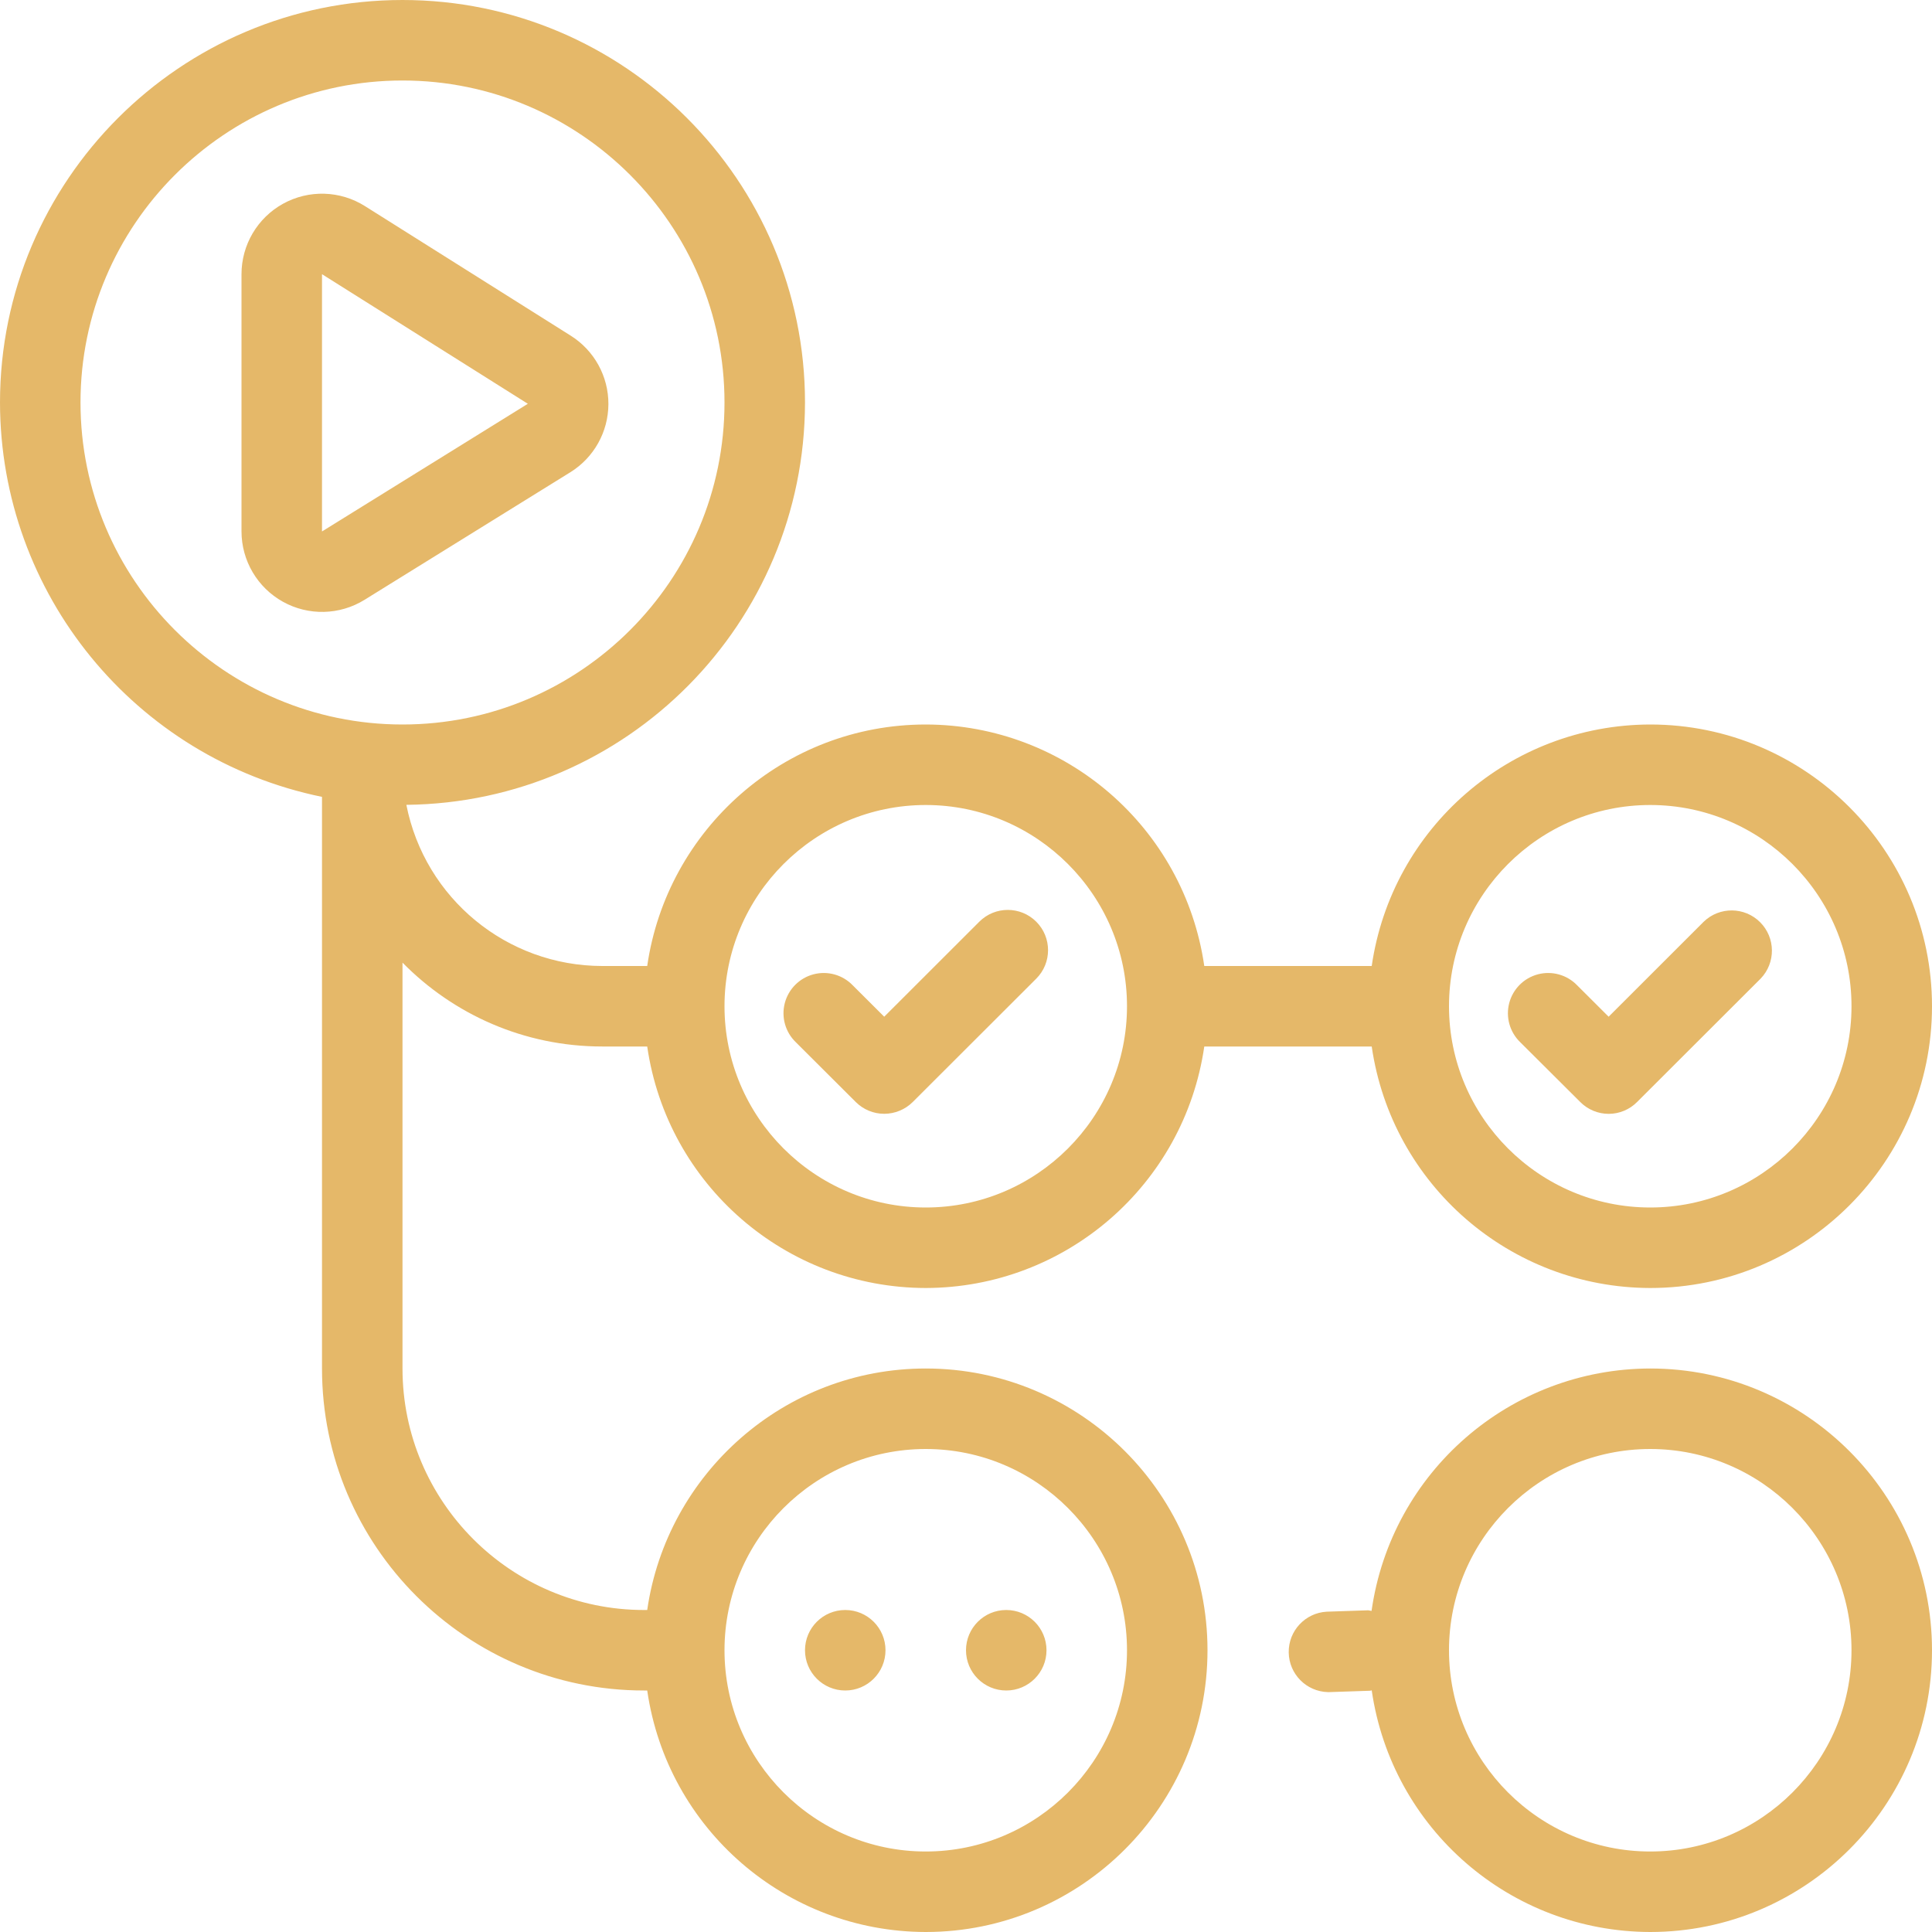
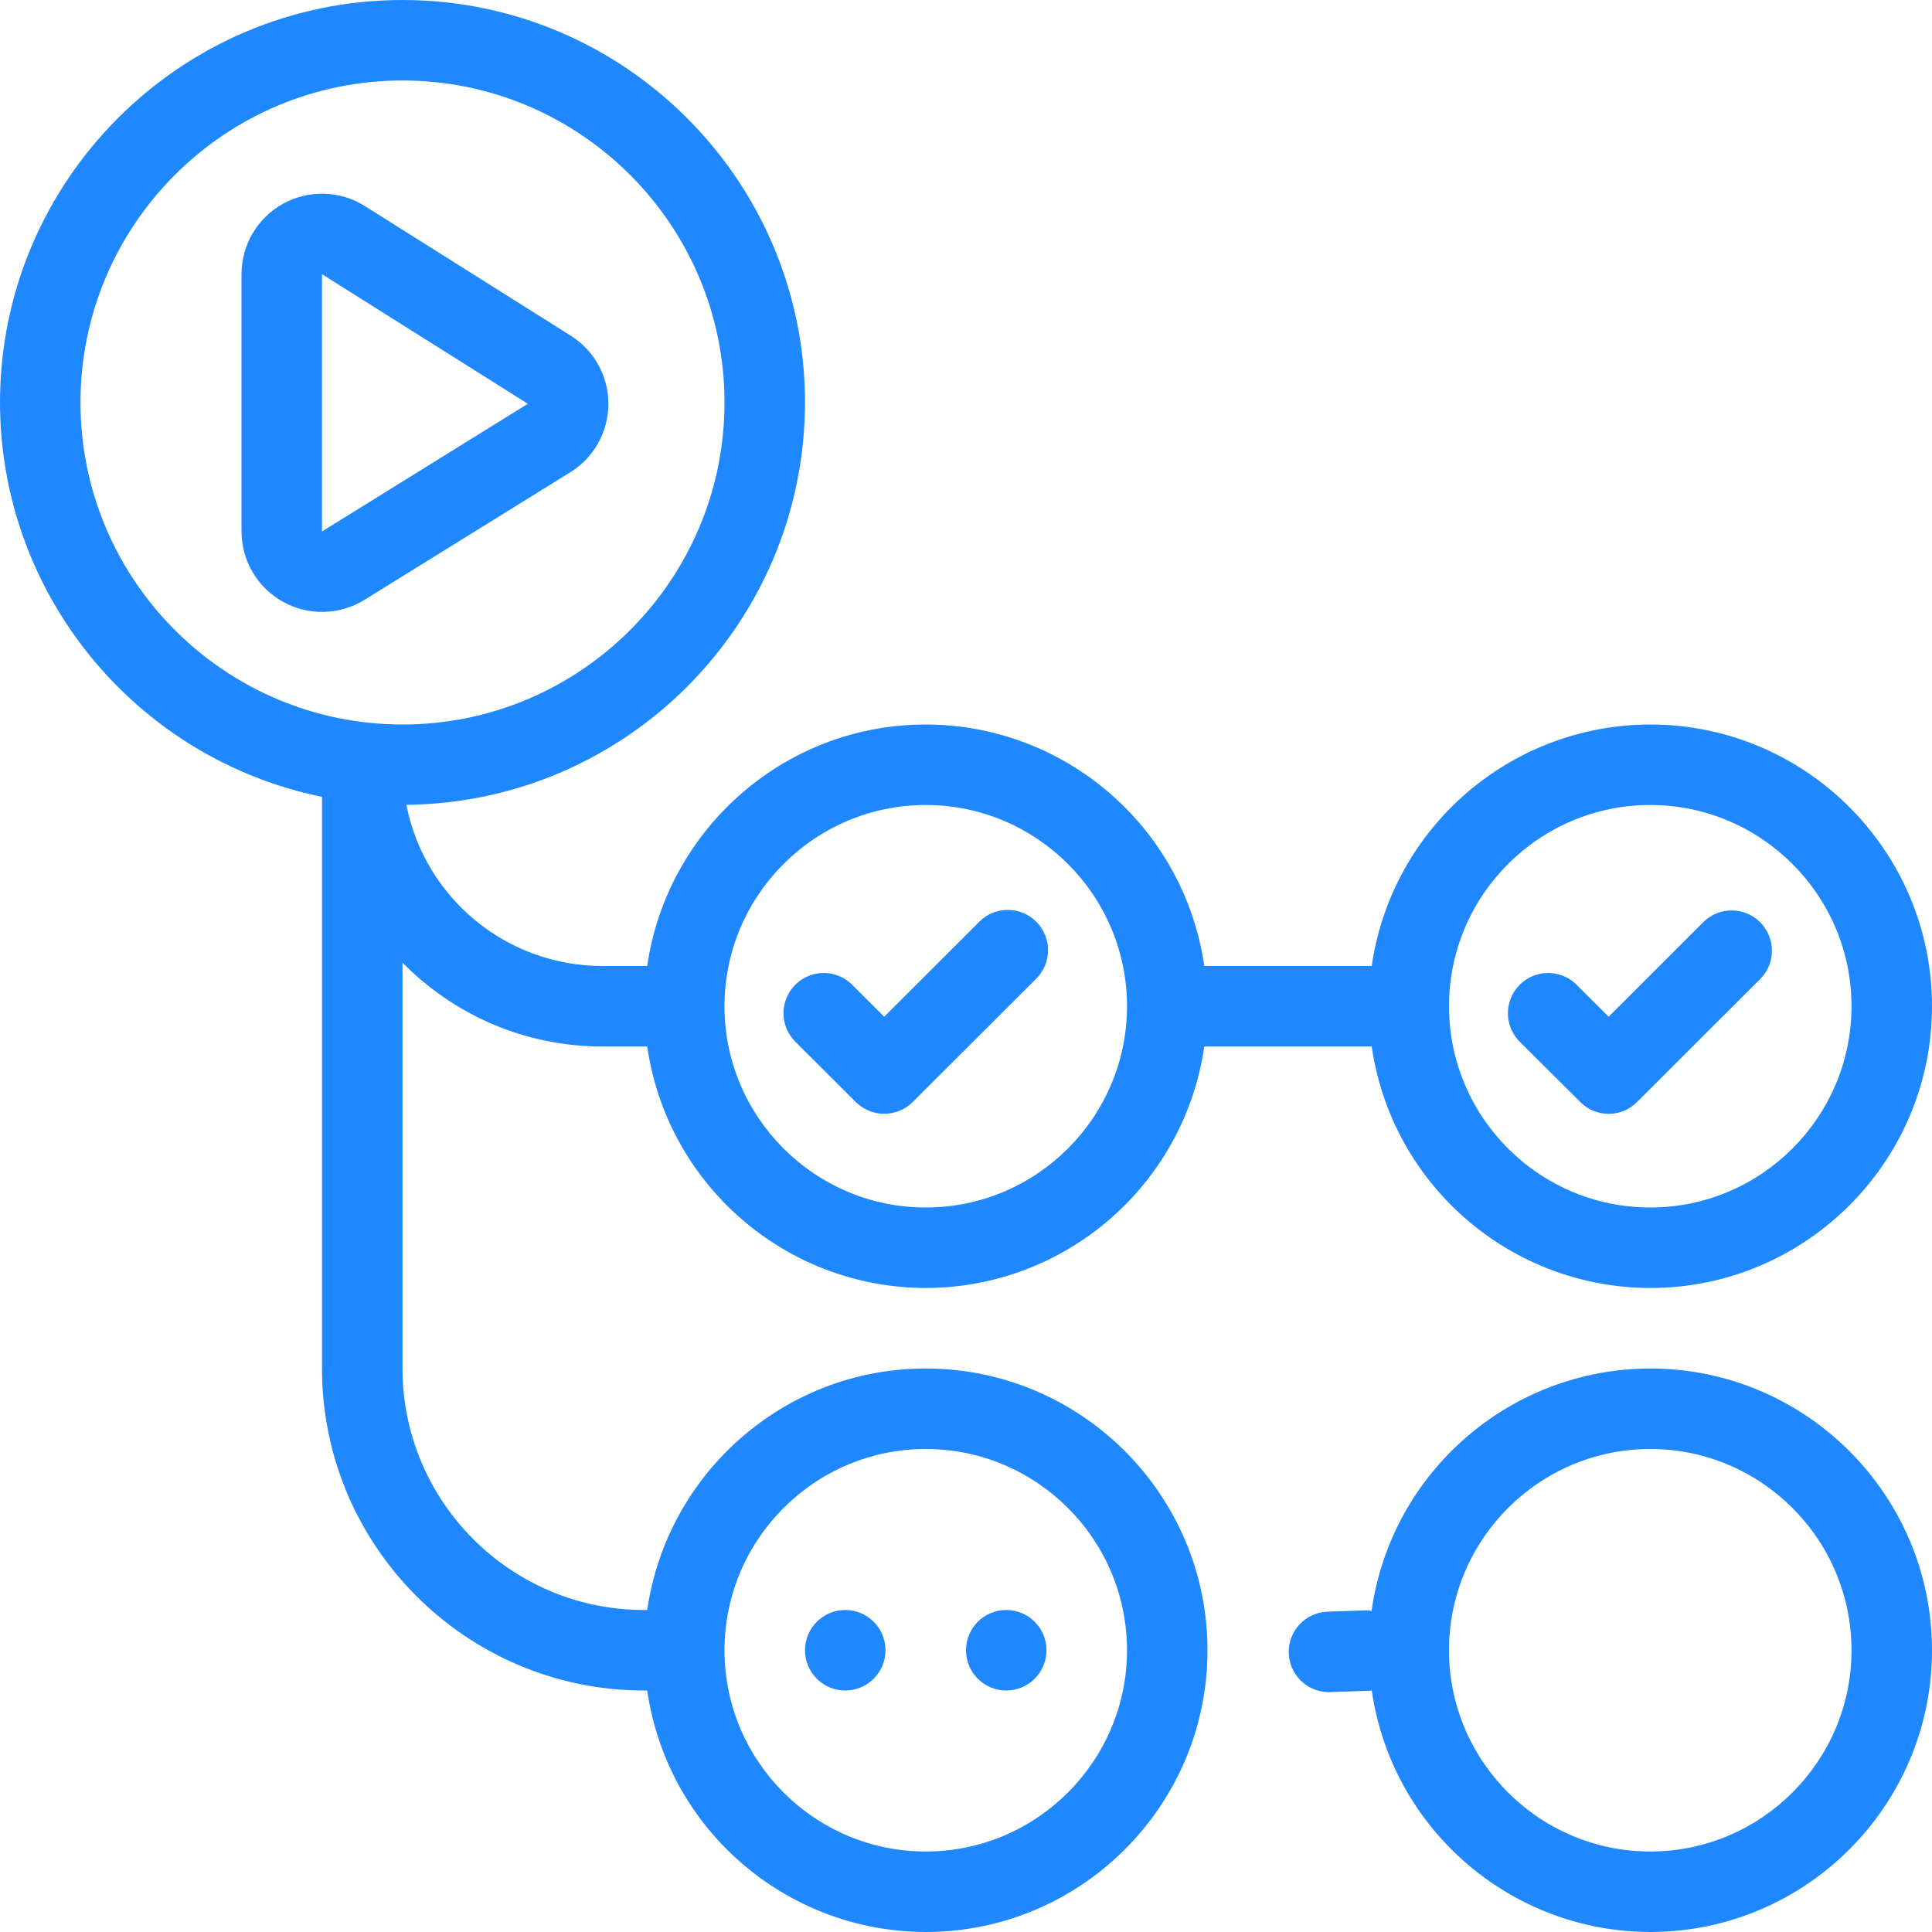
- <svg xmlns="http://www.w3.org/2000/svg" fill="#E5B869" role="img" viewBox="0 0 24 24">
+ <svg xmlns="http://www.w3.org/2000/svg" fill="#2088FF" role="img" viewBox="0 0 24 24">
  <path d="M10.984 13.836a.5.5 0 0 1-.353-.146l-.745-.743a.5.5 0 1 1 .706-.708l.392.391 1.181-1.18a.5.5 0 0 1 .708.707l-1.535 1.533a.504.504 0 0 1-.354.146zm9.353-.147l1.534-1.532a.5.5 0 0 0-.707-.707l-1.181 1.18-.392-.391a.5.5 0 1 0-.706.708l.746.743a.497.497 0 0 0 .706-.001zM4.527 7.452l2.557-1.585A1 1 0 0 0 7.09 4.17L4.533 2.56A1 1 0 0 0 3 3.406v3.196a1.001 1.001 0 0 0 1.527.85zm2.03-2.436L4 6.602V3.406l2.557 1.61zM24 12.5c0 1.93-1.57 3.5-3.5 3.5a3.503 3.503 0 0 1-3.46-3h-2.08a3.503 3.503 0 0 1-3.46 3 3.502 3.502 0 0 1-3.46-3h-.558c-.972 0-1.85-.399-2.482-1.042V17c0 1.654 1.346 3 3 3h.04c.244-1.693 1.7-3 3.46-3 1.93 0 3.5 1.57 3.5 3.5S13.43 24 11.5 24a3.502 3.502 0 0 1-3.46-3H8c-2.206 0-4-1.794-4-4V9.899A5.008 5.008 0 0 1 0 5c0-2.757 2.243-5 5-5s5 2.243 5 5a5.005 5.005 0 0 1-4.952 4.998A2.482 2.482 0 0 0 7.482 12h.558c.244-1.693 1.7-3 3.46-3a3.502 3.502 0 0 1 3.46 3h2.08a3.503 3.503 0 0 1 3.46-3c1.93 0 3.5 1.57 3.5 3.5zm-15 8c0 1.378 1.122 2.5 2.5 2.5s2.5-1.122 2.5-2.5-1.122-2.5-2.5-2.5S9 19.122 9 20.5zM5 9c2.206 0 4-1.794 4-4S7.206 1 5 1 1 2.794 1 5s1.794 4 4 4zm9 3.5c0-1.378-1.122-2.5-2.5-2.5S9 11.122 9 12.5s1.122 2.5 2.5 2.5 2.5-1.122 2.5-2.5zm9 0c0-1.378-1.122-2.5-2.5-2.5S18 11.122 18 12.5s1.122 2.5 2.5 2.5 2.5-1.122 2.5-2.5zm-13 8a.5.5 0 1 0 1 0 .5.5 0 0 0-1 0zm2 0a.5.5 0 1 0 1 0 .5.5 0 0 0-1 0zm12 0c0 1.93-1.57 3.5-3.5 3.5a3.503 3.503 0 0 1-3.46-3.002c-.007.001-.013.005-.021.005l-.506.017h-.017a.5.5 0 0 1-.016-.999l.506-.017c.018-.002.035.006.052.007A3.503 3.503 0 0 1 20.5 17c1.93 0 3.5 1.57 3.5 3.5zm-1 0c0-1.378-1.122-2.5-2.5-2.5S18 19.122 18 20.5s1.122 2.5 2.5 2.5 2.5-1.122 2.5-2.5z" />
</svg>
